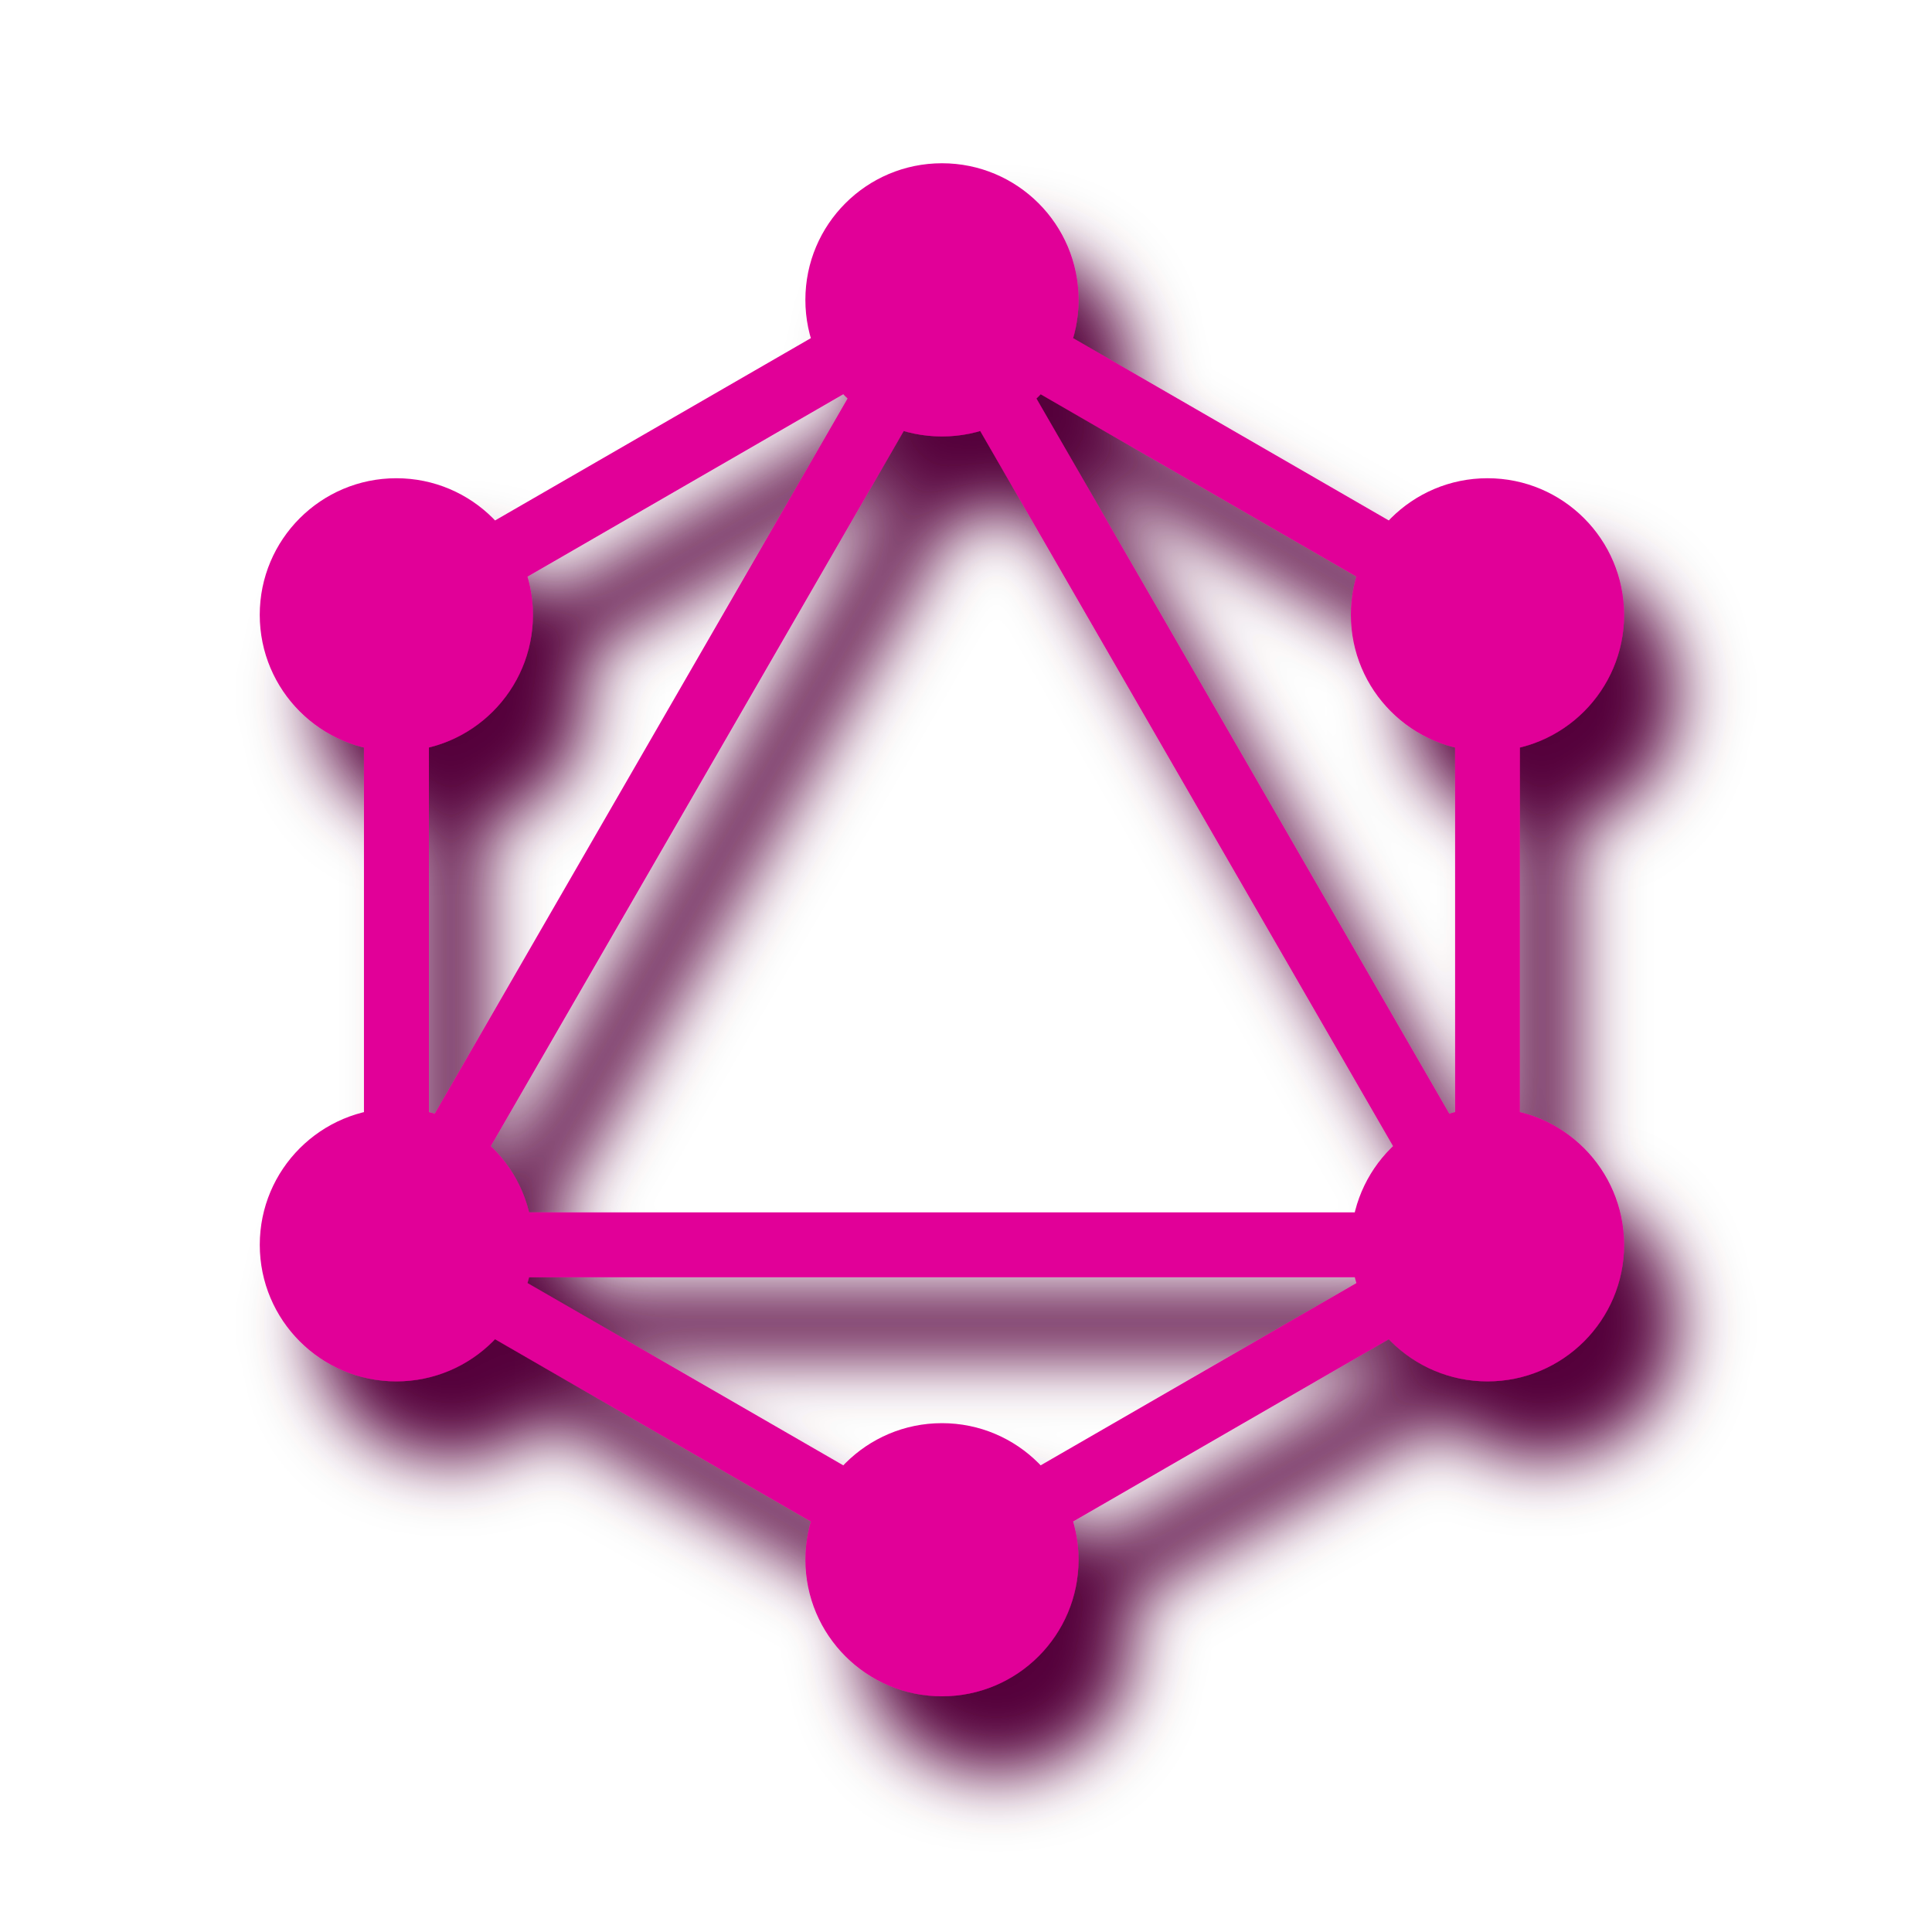
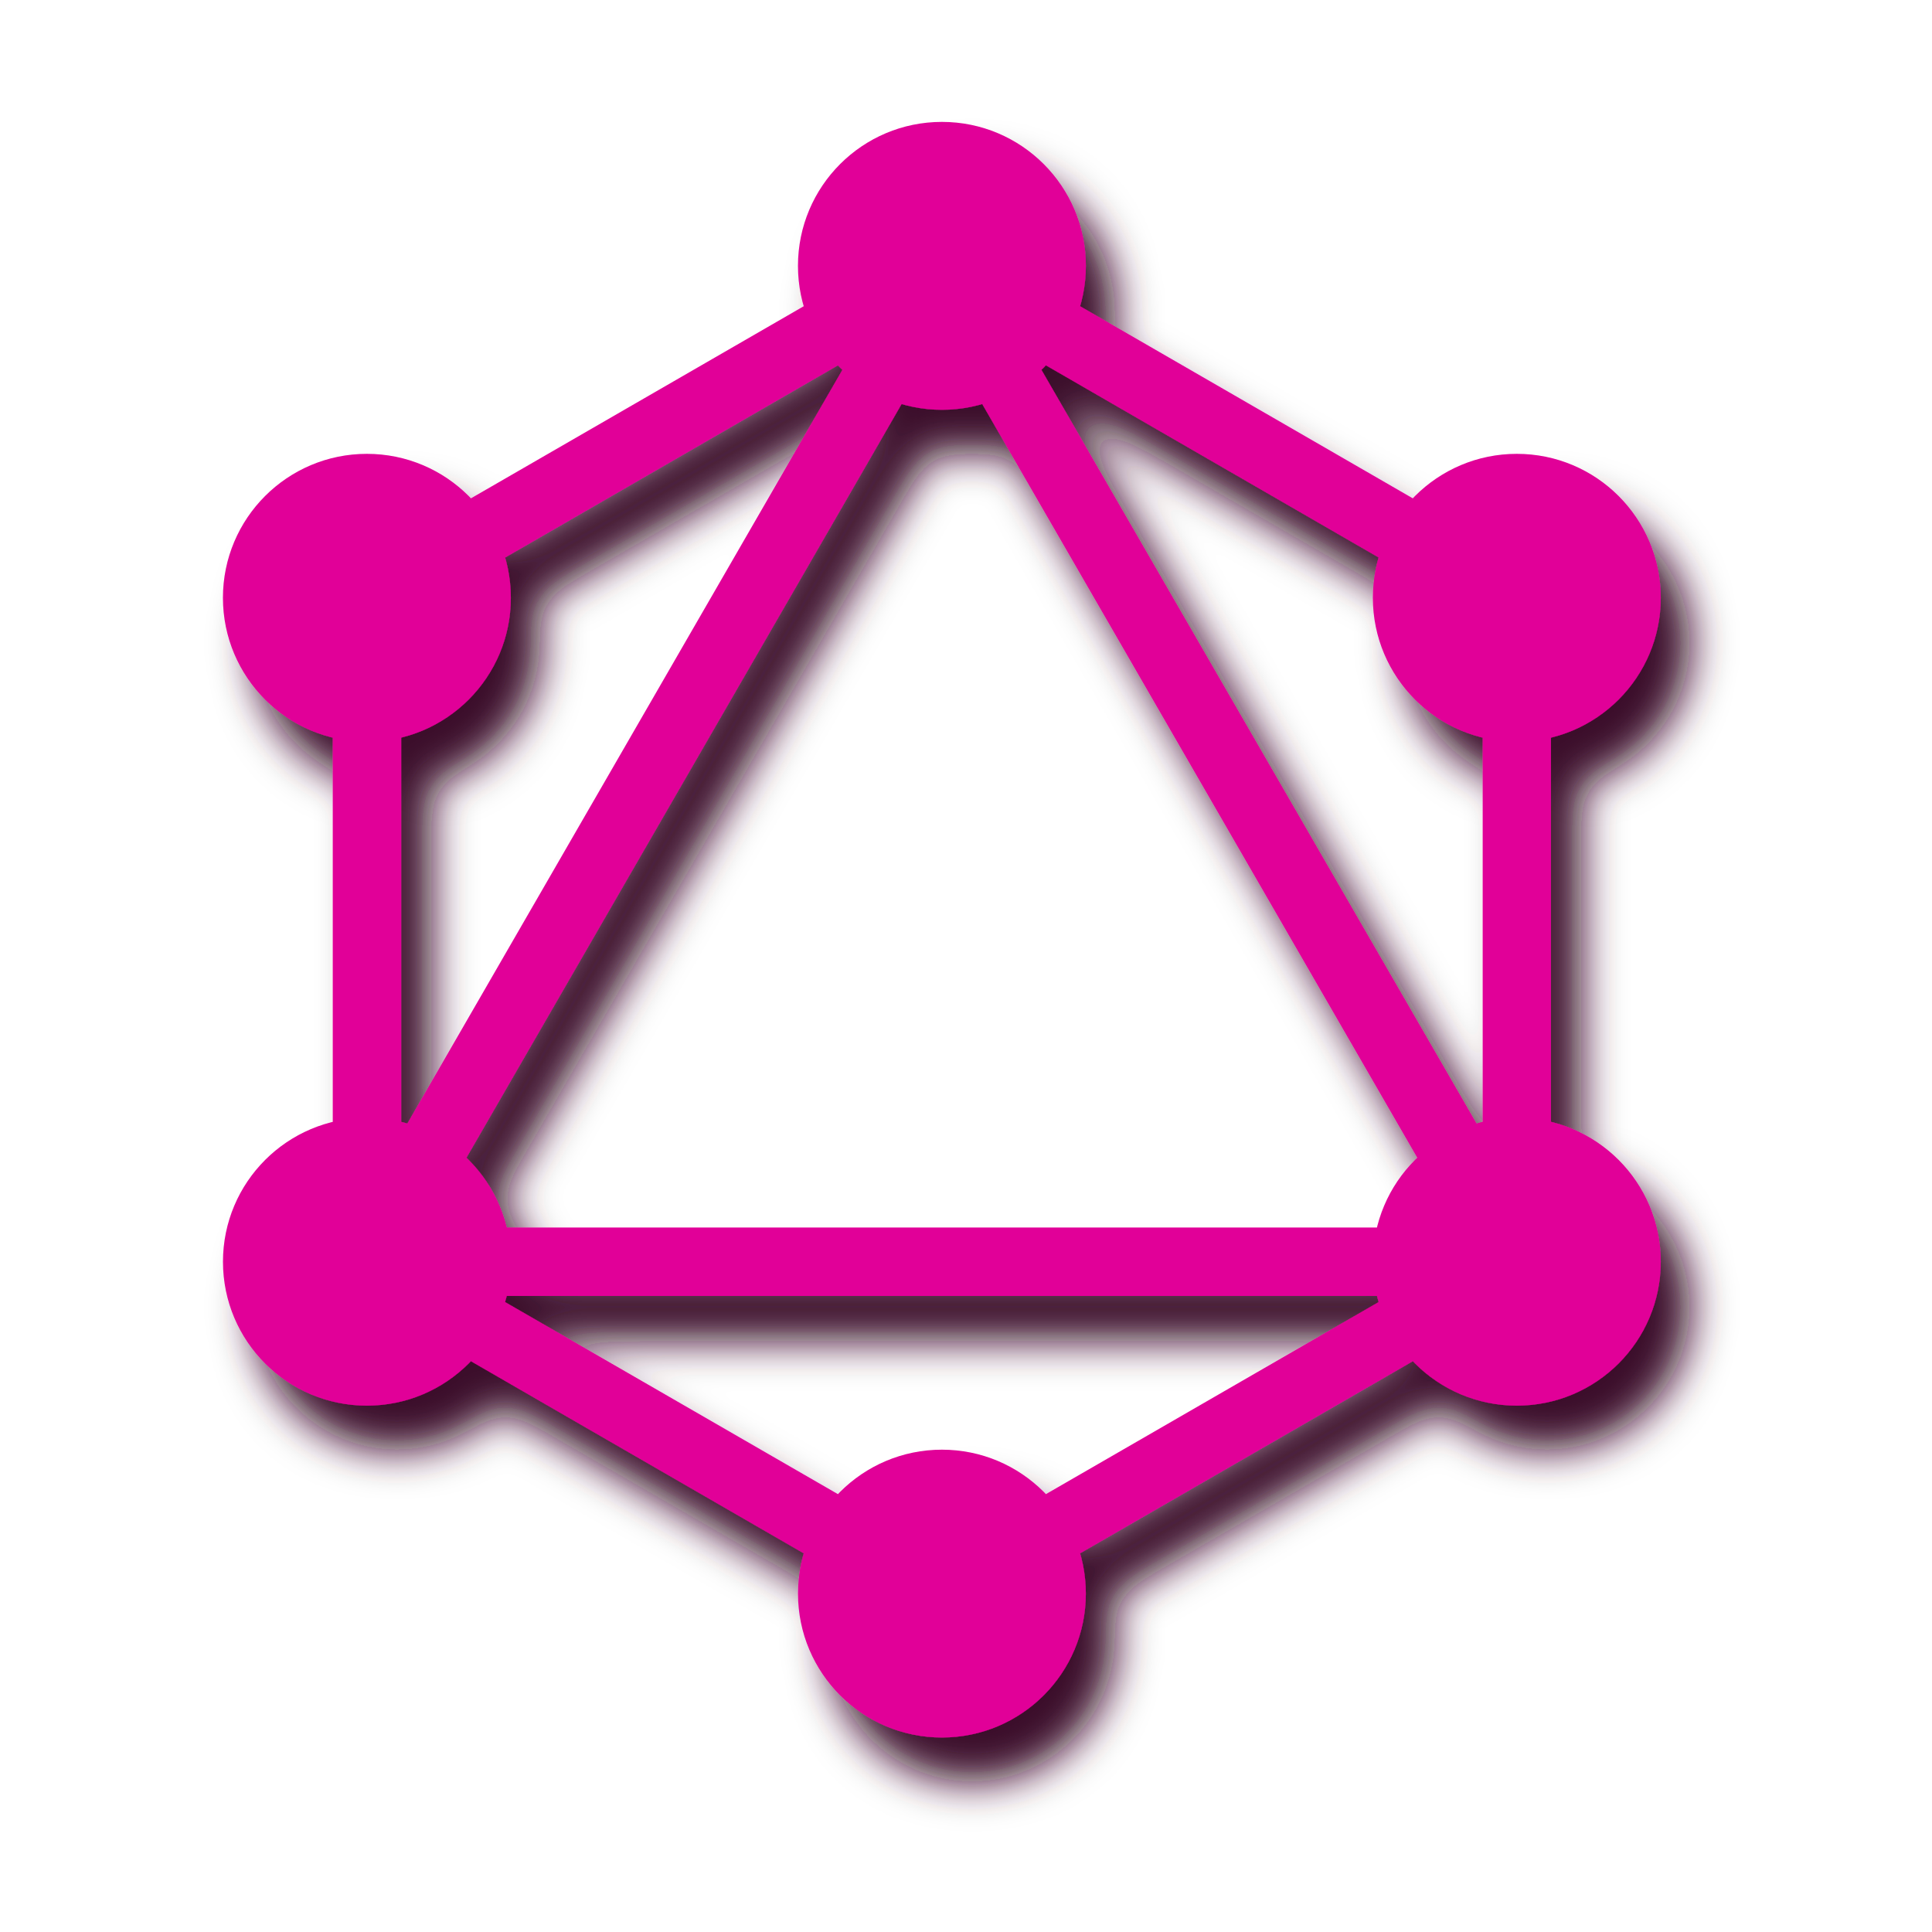
<svg xmlns="http://www.w3.org/2000/svg" viewBox="0 0 32 32">
  <defs>
    <filter id="sh" x="-25%" y="-25%" width="160%" height="160%" color-interpolation-filters="sRGB">
-       <feDropShadow dx="0.9" dy="1.3" stdDeviation="0.55" flood-color="#55003A" flood-opacity="1" />
+       <feDropShadow dx="0.5" dy="0.75" stdDeviation="0.35" flood-color="#3A0F2C" flood-opacity="1" />
    </filter>
  </defs>
  <g filter="url(#sh)">
-     <g transform="translate(15.6 15.4) scale(1.058)">
+     <g transform="translate(15.599 15.399) scale(1.115)">
      <g transform="translate(-12 -12) scale(1)">
        <path d="M12.002 0a2.138 2.138 0 1 0 0 4.277 2.138 2.138 0 1 0 0-4.277zm8.54 4.931a2.138 2.138 0 1 0 0 4.277 2.138 2.138 0 1 0 0-4.277zm0 9.862a2.138 2.138 0 1 0 0 4.277 2.138 2.138 0 1 0 0-4.277zm-8.54 4.931a2.138 2.138 0 1 0 0 4.276 2.138 2.138 0 1 0 0-4.276zm-8.542-4.93a2.138 2.138 0 1 0 0 4.276 2.138 2.138 0 1 0 0-4.277zm0-9.863a2.138 2.138 0 1 0 0 4.277 2.138 2.138 0 1 0 0-4.277zm8.542-3.378L2.953 6.777v10.448l9.049 5.224 9.047-5.224V6.777zm0 1.601 7.66 13.27H4.34zm-1.387.371L3.97 15.037V7.363zm2.774 0 6.646 3.838v7.674zM5.355 17.44h13.293l-6.646 3.836z" fill="#E10098" />
      </g>
    </g>
  </g>
</svg>
